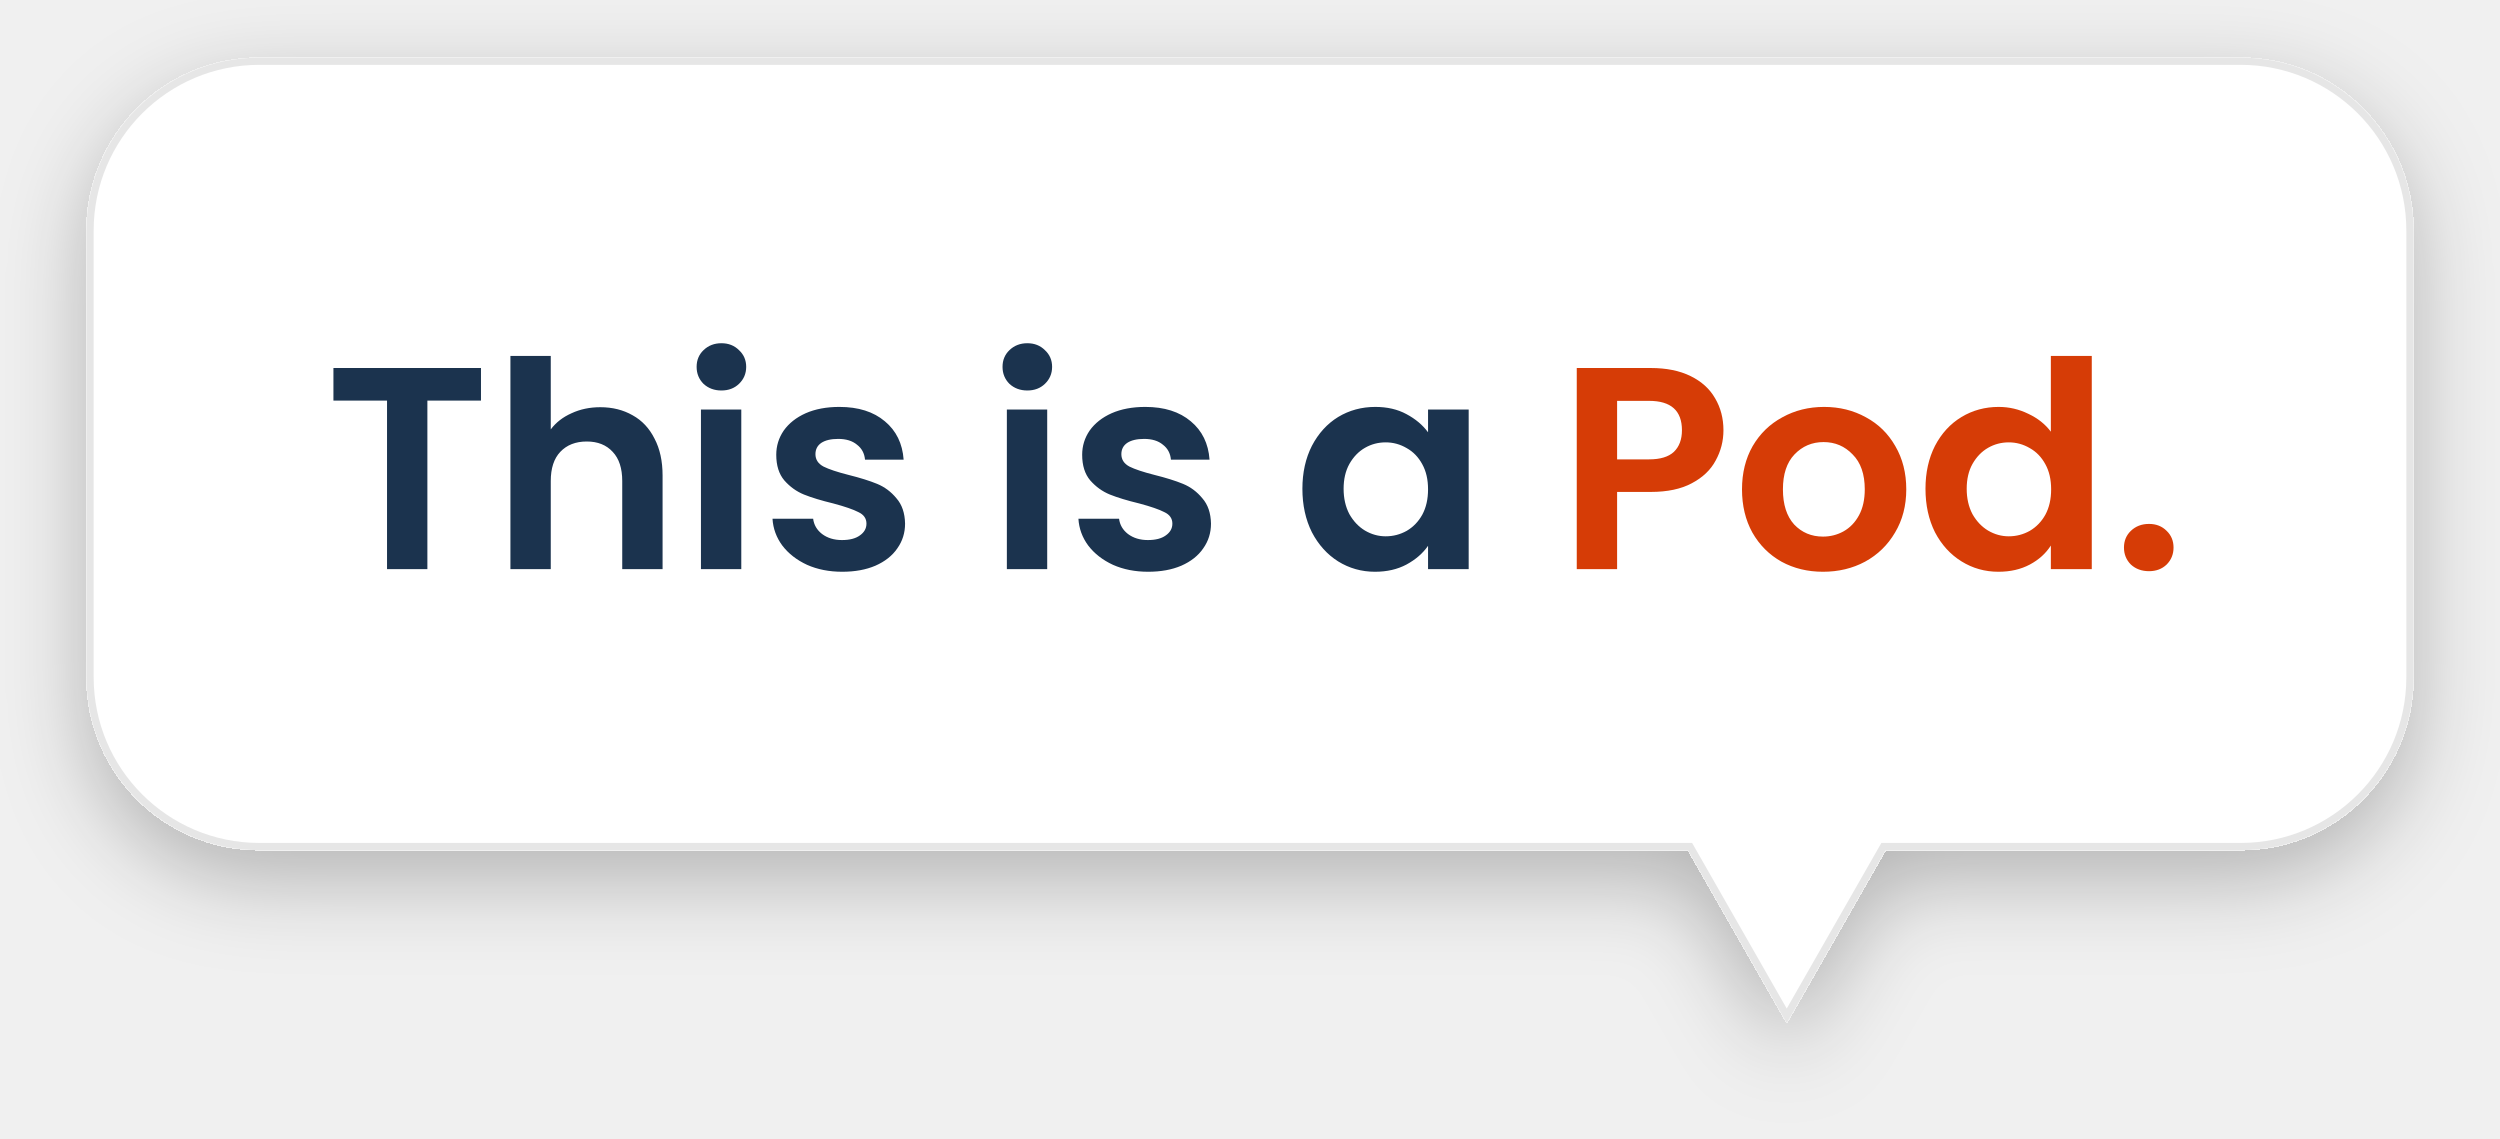
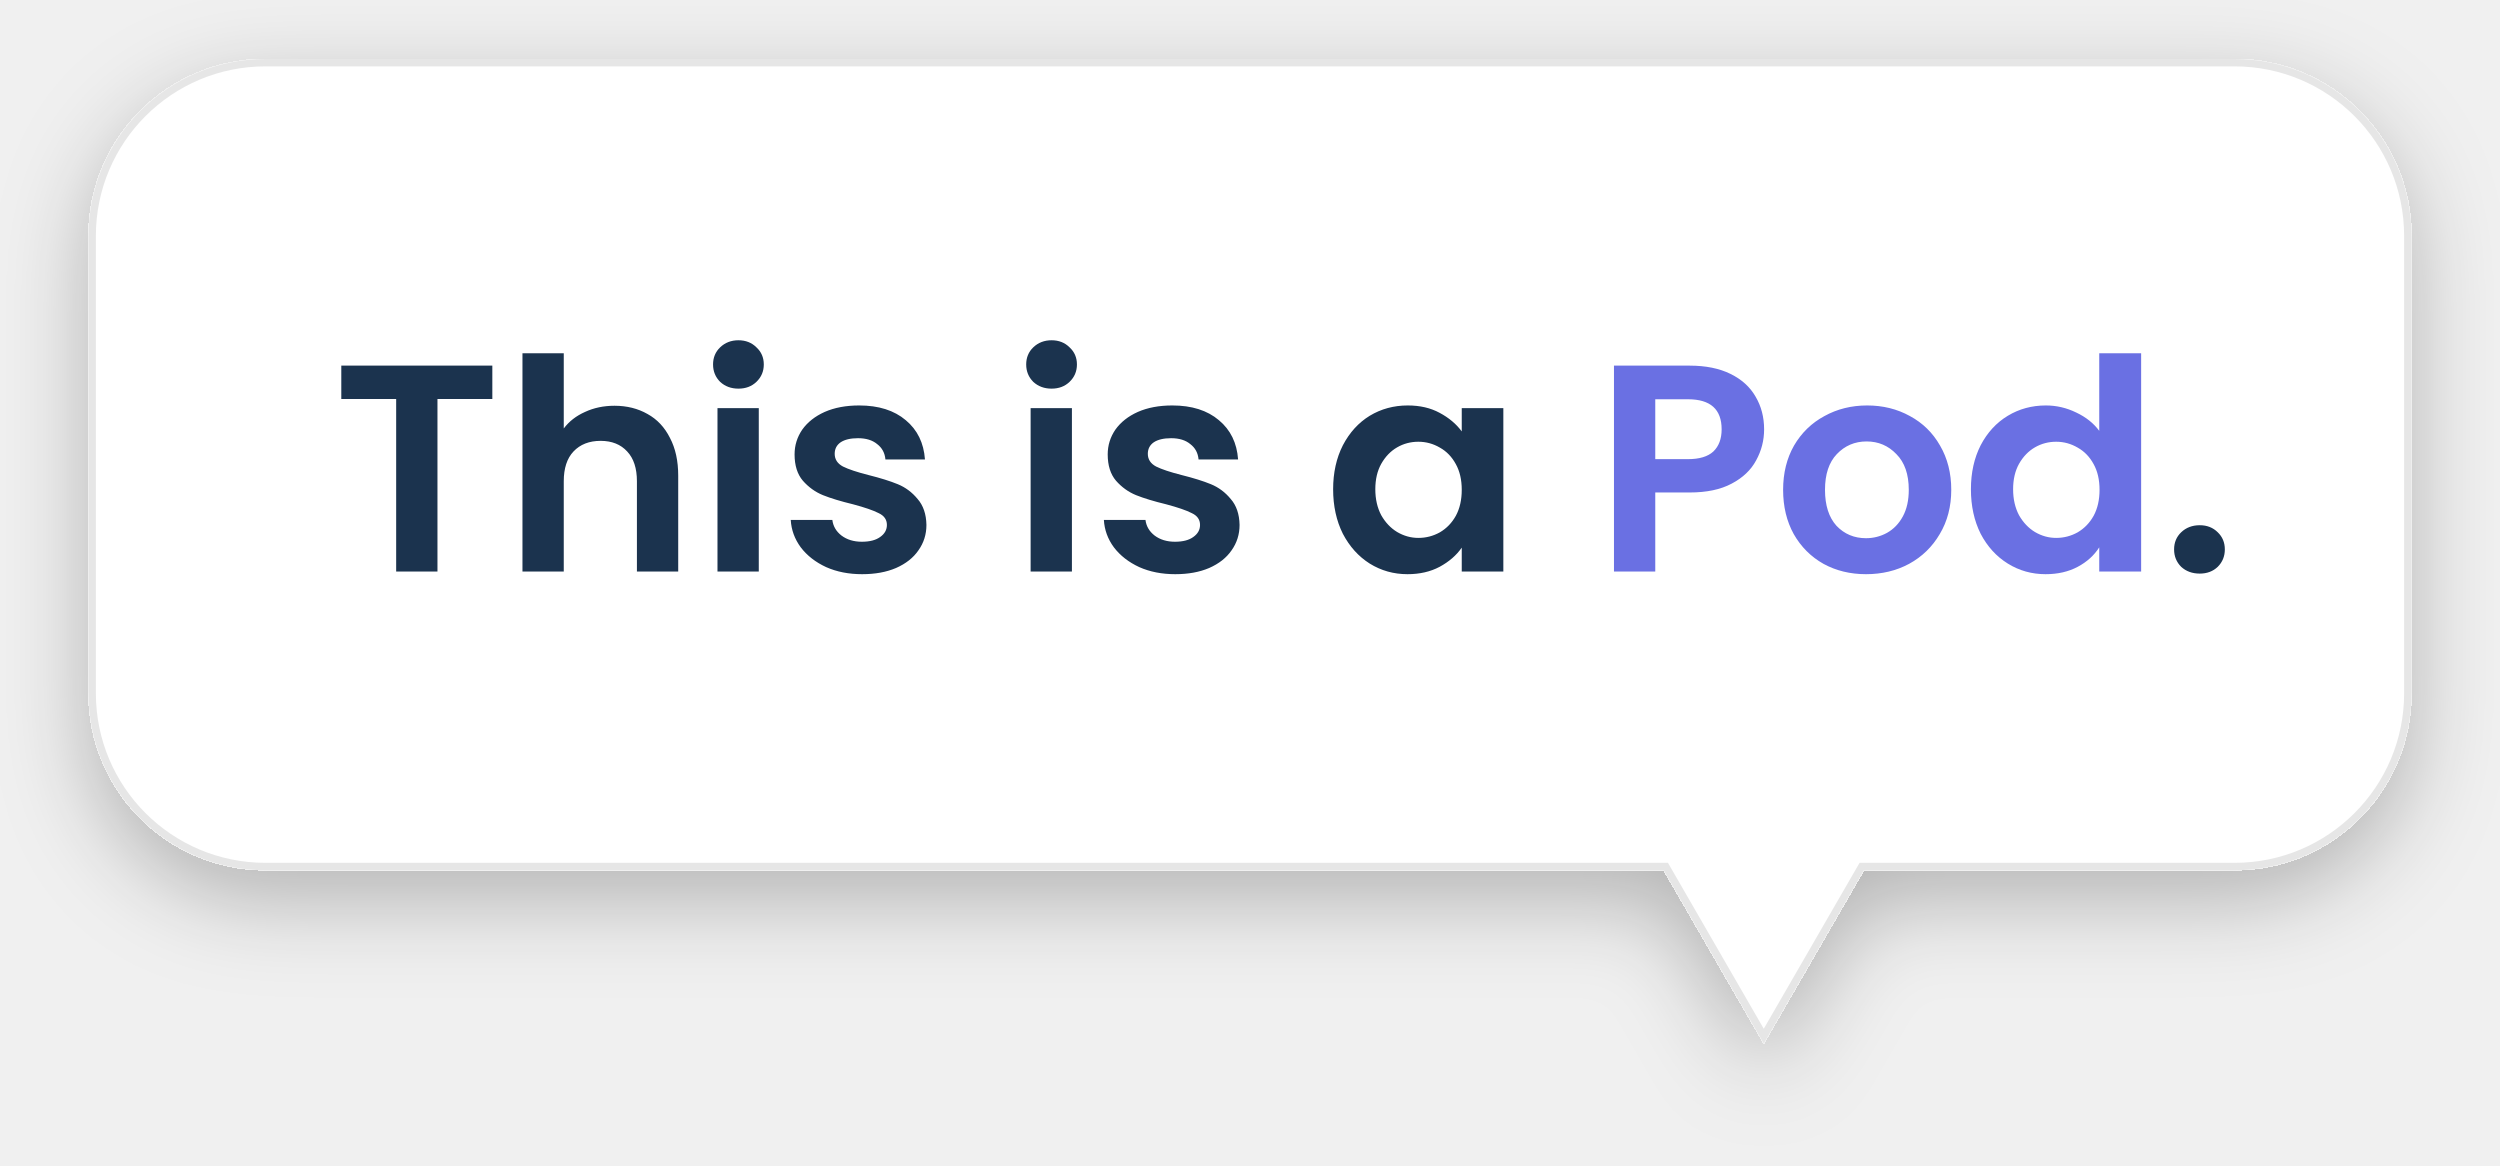
- <svg xmlns="http://www.w3.org/2000/svg" width="347" height="158" viewBox="0 0 347 158" fill="none">
-   <g filter="url(#filter0_d_353_660)">
-     <mask id="path-1-inside-1_353_660" fill="white">
-       <path d="M311 8C324.255 8 335 18.745 335 32V94C335 107.255 324.255 118 311 118H261.714L248 142L234.286 118H36C22.745 118 12 107.255 12 94V32C12 18.745 22.745 8 36 8H311Z" />
+ <svg xmlns="http://www.w3.org/2000/svg" width="339" height="158" viewBox="0 0 339 158" fill="none">
+   <g filter="url(#filter0_d_413_2)">
+     <mask id="path-1-inside-1_413_2" fill="white">
+       <path d="M303 8C316.255 8 327 18.745 327 32V94C327 107.255 316.255 118 303 118H252.734L239.166 141.5L225.598 118H36C22.745 118 12 107.255 12 94V32C12 18.745 22.745 8 36 8H303Z" />
    </mask>
-     <path d="M311 8C324.255 8 335 18.745 335 32V94C335 107.255 324.255 118 311 118H261.714L248 142L234.286 118H36C22.745 118 12 107.255 12 94V32C12 18.745 22.745 8 36 8H311Z" fill="white" />
-     <path d="M335 32H336H335ZM261.714 118V117H261.134L260.846 117.504L261.714 118ZM248 142L247.132 142.496L248 144.016L248.868 142.496L248 142ZM234.286 118L235.154 117.504L234.866 117H234.286V118ZM12 94H11H12ZM311 8V9C323.703 9 334 19.297 334 32H335H336C336 18.193 324.807 7 311 7V8ZM335 32H334V94H335H336V32H335ZM335 94H334C334 106.703 323.703 117 311 117V118V119C324.807 119 336 107.807 336 94H335ZM311 118V117H261.714V118V119H311V118ZM261.714 118L260.846 117.504L247.132 141.504L248 142L248.868 142.496L262.582 118.496L261.714 118ZM248 142L248.868 141.504L235.154 117.504L234.286 118L233.418 118.496L247.132 142.496L248 142ZM234.286 118V117H36V118V119H234.286V118ZM36 118V117C23.297 117 13 106.703 13 94H12H11C11 107.807 22.193 119 36 119V118ZM12 94H13V32H12H11V94H12ZM12 32H13C13 19.297 23.297 9 36 9V8V7C22.193 7 11 18.193 11 32H12ZM36 8V9H311V8V7H36V8Z" fill="#E6E6E6" mask="url(#path-1-inside-1_353_660)" />
+     <path d="M303 8C316.255 8 327 18.745 327 32V94C327 107.255 316.255 118 303 118H252.734L239.166 141.5L225.598 118H36C22.745 118 12 107.255 12 94V32C12 18.745 22.745 8 36 8H303Z" fill="white" />
+     <path d="M327 32H328H327ZM303 118V119V119V118ZM252.734 118V117H252.157L251.868 117.5L252.734 118ZM239.166 141.5L238.3 142L239.166 143.5L240.032 142L239.166 141.5ZM225.598 118L226.464 117.5L226.175 117H225.598V118ZM12 94H11H12ZM36 8V7V7V8ZM303 8V9C315.703 9 326 19.297 326 32H327H328C328 18.193 316.807 7 303 7V8ZM327 32H326V94H327H328V32H327ZM327 94H326C326 106.703 315.703 117 303 117V118V119C316.807 119 328 107.807 328 94H327ZM303 118V117H252.734V118V119H303V118ZM252.734 118L251.868 117.5L238.3 141L239.166 141.5L240.032 142L253.6 118.5L252.734 118ZM239.166 141.5L240.032 141L226.464 117.5L225.598 118L224.732 118.5L238.3 142L239.166 141.5ZM225.598 118V117H36V118V119H225.598V118ZM36 118V117C23.297 117 13 106.703 13 94H12H11C11 107.807 22.193 119 36 119V118ZM12 94H13V32H12H11V94H12ZM12 32H13C13 19.297 23.297 9 36 9V8V7C22.193 7 11 18.193 11 32H12ZM36 8V9H303V8V7H36V8Z" fill="#E6E6E6" mask="url(#path-1-inside-1_413_2)" />
  </g>
-   <path d="M66.76 51.08V55.6H59.32V79H53.72V55.6H46.28V51.08H66.76ZM83.326 56.52C85.006 56.52 86.499 56.893 87.806 57.64C89.113 58.36 90.126 59.44 90.846 60.88C91.593 62.293 91.966 64 91.966 66V79H86.366V66.76C86.366 65 85.926 63.653 85.046 62.72C84.166 61.76 82.966 61.28 81.446 61.28C79.899 61.28 78.673 61.76 77.766 62.72C76.886 63.653 76.446 65 76.446 66.76V79H70.846V49.4H76.446V59.6C77.166 58.64 78.126 57.893 79.326 57.36C80.526 56.8 81.859 56.52 83.326 56.52ZM100.131 54.2C99.145 54.2 98.318 53.893 97.651 53.28C97.011 52.64 96.691 51.853 96.691 50.92C96.691 49.987 97.011 49.213 97.651 48.6C98.318 47.96 99.145 47.64 100.131 47.64C101.118 47.64 101.931 47.96 102.571 48.6C103.238 49.213 103.571 49.987 103.571 50.92C103.571 51.853 103.238 52.64 102.571 53.28C101.931 53.893 101.118 54.2 100.131 54.2ZM102.891 56.84V79H97.291V56.84H102.891ZM116.904 79.36C115.091 79.36 113.464 79.04 112.024 78.4C110.584 77.733 109.437 76.84 108.584 75.72C107.757 74.6 107.304 73.36 107.224 72H112.864C112.971 72.853 113.384 73.56 114.104 74.12C114.851 74.68 115.771 74.96 116.864 74.96C117.931 74.96 118.757 74.747 119.344 74.32C119.957 73.893 120.264 73.347 120.264 72.68C120.264 71.96 119.891 71.427 119.144 71.08C118.424 70.707 117.264 70.307 115.664 69.88C114.011 69.48 112.651 69.067 111.584 68.64C110.544 68.213 109.637 67.56 108.864 66.68C108.117 65.8 107.744 64.613 107.744 63.12C107.744 61.893 108.091 60.773 108.784 59.76C109.504 58.747 110.517 57.947 111.824 57.36C113.157 56.773 114.717 56.48 116.504 56.48C119.144 56.48 121.251 57.147 122.824 58.48C124.397 59.787 125.264 61.56 125.424 63.8H120.064C119.984 62.92 119.611 62.227 118.944 61.72C118.304 61.187 117.437 60.92 116.344 60.92C115.331 60.92 114.544 61.107 113.984 61.48C113.451 61.853 113.184 62.373 113.184 63.04C113.184 63.787 113.557 64.36 114.304 64.76C115.051 65.133 116.211 65.52 117.784 65.92C119.384 66.32 120.704 66.733 121.744 67.16C122.784 67.587 123.677 68.253 124.424 69.16C125.197 70.04 125.597 71.213 125.624 72.68C125.624 73.96 125.264 75.107 124.544 76.12C123.851 77.133 122.837 77.933 121.504 78.52C120.197 79.08 118.664 79.36 116.904 79.36ZM142.592 54.2C141.606 54.2 140.779 53.893 140.112 53.28C139.472 52.64 139.152 51.853 139.152 50.92C139.152 49.987 139.472 49.213 140.112 48.6C140.779 47.96 141.606 47.64 142.592 47.64C143.579 47.64 144.392 47.96 145.032 48.6C145.699 49.213 146.032 49.987 146.032 50.92C146.032 51.853 145.699 52.64 145.032 53.28C144.392 53.893 143.579 54.2 142.592 54.2ZM145.352 56.84V79H139.752V56.84H145.352ZM159.365 79.36C157.552 79.36 155.925 79.04 154.485 78.4C153.045 77.733 151.898 76.84 151.045 75.72C150.218 74.6 149.765 73.36 149.685 72H155.325C155.432 72.853 155.845 73.56 156.565 74.12C157.312 74.68 158.232 74.96 159.325 74.96C160.392 74.96 161.218 74.747 161.805 74.32C162.418 73.893 162.725 73.347 162.725 72.68C162.725 71.96 162.352 71.427 161.605 71.08C160.885 70.707 159.725 70.307 158.125 69.88C156.472 69.48 155.112 69.067 154.045 68.64C153.005 68.213 152.098 67.56 151.325 66.68C150.578 65.8 150.205 64.613 150.205 63.12C150.205 61.893 150.552 60.773 151.245 59.76C151.965 58.747 152.978 57.947 154.285 57.36C155.618 56.773 157.178 56.48 158.965 56.48C161.605 56.48 163.712 57.147 165.285 58.48C166.858 59.787 167.725 61.56 167.885 63.8H162.525C162.445 62.92 162.072 62.227 161.405 61.72C160.765 61.187 159.898 60.92 158.805 60.92C157.792 60.92 157.005 61.107 156.445 61.48C155.912 61.853 155.645 62.373 155.645 63.04C155.645 63.787 156.018 64.36 156.765 64.76C157.512 65.133 158.672 65.52 160.245 65.92C161.845 66.32 163.165 66.733 164.205 67.16C165.245 67.587 166.138 68.253 166.885 69.16C167.658 70.04 168.058 71.213 168.085 72.68C168.085 73.96 167.725 75.107 167.005 76.12C166.312 77.133 165.298 77.933 163.965 78.52C162.658 79.08 161.125 79.36 159.365 79.36ZM180.773 67.84C180.773 65.6 181.213 63.613 182.093 61.88C183 60.147 184.213 58.813 185.733 57.88C187.28 56.947 189 56.48 190.893 56.48C192.546 56.48 193.986 56.813 195.213 57.48C196.466 58.147 197.466 58.987 198.213 60V56.84H203.853V79H198.213V75.76C197.493 76.8 196.493 77.667 195.213 78.36C193.96 79.027 192.506 79.36 190.853 79.36C188.986 79.36 187.28 78.88 185.733 77.92C184.213 76.96 183 75.613 182.093 73.88C181.213 72.12 180.773 70.107 180.773 67.84ZM198.213 67.92C198.213 66.56 197.946 65.4 197.413 64.44C196.88 63.453 196.16 62.707 195.253 62.2C194.346 61.667 193.373 61.4 192.333 61.4C191.293 61.4 190.333 61.653 189.453 62.16C188.573 62.667 187.853 63.413 187.293 64.4C186.76 65.36 186.493 66.507 186.493 67.84C186.493 69.173 186.76 70.347 187.293 71.36C187.853 72.347 188.573 73.107 189.453 73.64C190.36 74.173 191.32 74.44 192.333 74.44C193.373 74.44 194.346 74.187 195.253 73.68C196.16 73.147 196.88 72.4 197.413 71.44C197.946 70.453 198.213 69.28 198.213 67.92Z" fill="#1B334E" />
-   <path d="M239.214 59.72C239.214 61.213 238.854 62.613 238.134 63.92C237.44 65.227 236.334 66.28 234.814 67.08C233.32 67.88 231.427 68.28 229.134 68.28H224.454V79H218.854V51.08H229.134C231.294 51.08 233.134 51.453 234.654 52.2C236.174 52.947 237.307 53.973 238.054 55.28C238.827 56.587 239.214 58.067 239.214 59.72ZM228.894 63.76C230.44 63.76 231.587 63.413 232.334 62.72C233.08 62 233.454 61 233.454 59.72C233.454 57 231.934 55.64 228.894 55.64H224.454V63.76H228.894ZM253.03 79.36C250.896 79.36 248.976 78.893 247.27 77.96C245.563 77 244.216 75.653 243.23 73.92C242.27 72.187 241.79 70.187 241.79 67.92C241.79 65.653 242.283 63.653 243.27 61.92C244.283 60.187 245.656 58.853 247.39 57.92C249.123 56.96 251.056 56.48 253.19 56.48C255.323 56.48 257.256 56.96 258.99 57.92C260.723 58.853 262.083 60.187 263.07 61.92C264.083 63.653 264.59 65.653 264.59 67.92C264.59 70.187 264.07 72.187 263.03 73.92C262.016 75.653 260.63 77 258.87 77.96C257.136 78.893 255.19 79.36 253.03 79.36ZM253.03 74.48C254.043 74.48 254.99 74.24 255.87 73.76C256.776 73.253 257.496 72.507 258.03 71.52C258.563 70.533 258.83 69.333 258.83 67.92C258.83 65.813 258.27 64.2 257.15 63.08C256.056 61.933 254.71 61.36 253.11 61.36C251.51 61.36 250.163 61.933 249.07 63.08C248.003 64.2 247.47 65.813 247.47 67.92C247.47 70.027 247.99 71.653 249.03 72.8C250.096 73.92 251.43 74.48 253.03 74.48ZM267.257 67.84C267.257 65.6 267.697 63.613 268.577 61.88C269.484 60.147 270.711 58.813 272.258 57.88C273.804 56.947 275.524 56.48 277.418 56.48C278.858 56.48 280.231 56.8 281.538 57.44C282.844 58.053 283.884 58.88 284.658 59.92V49.4H290.338V79H284.658V75.72C283.964 76.813 282.991 77.693 281.738 78.36C280.484 79.027 279.031 79.36 277.378 79.36C275.511 79.36 273.804 78.88 272.258 77.92C270.711 76.96 269.484 75.613 268.577 73.88C267.697 72.12 267.257 70.107 267.257 67.84ZM284.698 67.92C284.698 66.56 284.431 65.4 283.898 64.44C283.364 63.453 282.644 62.707 281.738 62.2C280.831 61.667 279.858 61.4 278.818 61.4C277.778 61.4 276.818 61.653 275.938 62.16C275.058 62.667 274.338 63.413 273.778 64.4C273.244 65.36 272.978 66.507 272.978 67.84C272.978 69.173 273.244 70.347 273.778 71.36C274.338 72.347 275.058 73.107 275.938 73.64C276.844 74.173 277.804 74.44 278.818 74.44C279.858 74.44 280.831 74.187 281.738 73.68C282.644 73.147 283.364 72.4 283.898 71.44C284.431 70.453 284.698 69.28 284.698 67.92ZM298.287 79.28C297.274 79.28 296.434 78.973 295.767 78.36C295.127 77.72 294.807 76.933 294.807 76C294.807 75.067 295.127 74.293 295.767 73.68C296.434 73.04 297.274 72.72 298.287 72.72C299.274 72.72 300.087 73.04 300.727 73.68C301.367 74.293 301.687 75.067 301.687 76C301.687 76.933 301.367 77.72 300.727 78.36C300.087 78.973 299.274 79.28 298.287 79.28Z" fill="#D63C06" />
+   <path d="M66.76 49.58V54.1H59.32V77.5H53.72V54.1H46.28V49.58H66.76ZM83.326 55.02C85.006 55.02 86.499 55.393 87.806 56.14C89.113 56.86 90.126 57.94 90.846 59.38C91.593 60.793 91.966 62.5 91.966 64.5V77.5H86.366V65.26C86.366 63.5 85.926 62.153 85.046 61.22C84.166 60.26 82.966 59.78 81.446 59.78C79.899 59.78 78.673 60.26 77.766 61.22C76.886 62.153 76.446 63.5 76.446 65.26V77.5H70.846V47.9H76.446V58.1C77.166 57.14 78.126 56.393 79.326 55.86C80.526 55.3 81.859 55.02 83.326 55.02ZM100.131 52.7C99.145 52.7 98.318 52.393 97.651 51.78C97.011 51.14 96.691 50.353 96.691 49.42C96.691 48.487 97.011 47.713 97.651 47.1C98.318 46.46 99.145 46.14 100.131 46.14C101.118 46.14 101.931 46.46 102.571 47.1C103.238 47.713 103.571 48.487 103.571 49.42C103.571 50.353 103.238 51.14 102.571 51.78C101.931 52.393 101.118 52.7 100.131 52.7ZM102.891 55.34V77.5H97.291V55.34H102.891ZM116.904 77.86C115.091 77.86 113.464 77.54 112.024 76.9C110.584 76.233 109.437 75.34 108.584 74.22C107.757 73.1 107.304 71.86 107.224 70.5H112.864C112.971 71.353 113.384 72.06 114.104 72.62C114.851 73.18 115.771 73.46 116.864 73.46C117.931 73.46 118.757 73.247 119.344 72.82C119.957 72.393 120.264 71.847 120.264 71.18C120.264 70.46 119.891 69.927 119.144 69.58C118.424 69.207 117.264 68.807 115.664 68.38C114.011 67.98 112.651 67.567 111.584 67.14C110.544 66.713 109.637 66.06 108.864 65.18C108.117 64.3 107.744 63.113 107.744 61.62C107.744 60.393 108.091 59.273 108.784 58.26C109.504 57.247 110.517 56.447 111.824 55.86C113.157 55.273 114.717 54.98 116.504 54.98C119.144 54.98 121.251 55.647 122.824 56.98C124.397 58.287 125.264 60.06 125.424 62.3H120.064C119.984 61.42 119.611 60.727 118.944 60.22C118.304 59.687 117.437 59.42 116.344 59.42C115.331 59.42 114.544 59.607 113.984 59.98C113.451 60.353 113.184 60.873 113.184 61.54C113.184 62.287 113.557 62.86 114.304 63.26C115.051 63.633 116.211 64.02 117.784 64.42C119.384 64.82 120.704 65.233 121.744 65.66C122.784 66.087 123.677 66.753 124.424 67.66C125.197 68.54 125.597 69.713 125.624 71.18C125.624 72.46 125.264 73.607 124.544 74.62C123.851 75.633 122.837 76.433 121.504 77.02C120.197 77.58 118.664 77.86 116.904 77.86ZM142.592 52.7C141.606 52.7 140.779 52.393 140.112 51.78C139.472 51.14 139.152 50.353 139.152 49.42C139.152 48.487 139.472 47.713 140.112 47.1C140.779 46.46 141.606 46.14 142.592 46.14C143.579 46.14 144.392 46.46 145.032 47.1C145.699 47.713 146.032 48.487 146.032 49.42C146.032 50.353 145.699 51.14 145.032 51.78C144.392 52.393 143.579 52.7 142.592 52.7ZM145.352 55.34V77.5H139.752V55.34H145.352ZM159.365 77.86C157.552 77.86 155.925 77.54 154.485 76.9C153.045 76.233 151.898 75.34 151.045 74.22C150.218 73.1 149.765 71.86 149.685 70.5H155.325C155.432 71.353 155.845 72.06 156.565 72.62C157.312 73.18 158.232 73.46 159.325 73.46C160.392 73.46 161.218 73.247 161.805 72.82C162.418 72.393 162.725 71.847 162.725 71.18C162.725 70.46 162.352 69.927 161.605 69.58C160.885 69.207 159.725 68.807 158.125 68.38C156.472 67.98 155.112 67.567 154.045 67.14C153.005 66.713 152.098 66.06 151.325 65.18C150.578 64.3 150.205 63.113 150.205 61.62C150.205 60.393 150.552 59.273 151.245 58.26C151.965 57.247 152.978 56.447 154.285 55.86C155.618 55.273 157.178 54.98 158.965 54.98C161.605 54.98 163.712 55.647 165.285 56.98C166.858 58.287 167.725 60.06 167.885 62.3H162.525C162.445 61.42 162.072 60.727 161.405 60.22C160.765 59.687 159.898 59.42 158.805 59.42C157.792 59.42 157.005 59.607 156.445 59.98C155.912 60.353 155.645 60.873 155.645 61.54C155.645 62.287 156.018 62.86 156.765 63.26C157.512 63.633 158.672 64.02 160.245 64.42C161.845 64.82 163.165 65.233 164.205 65.66C165.245 66.087 166.138 66.753 166.885 67.66C167.658 68.54 168.058 69.713 168.085 71.18C168.085 72.46 167.725 73.607 167.005 74.62C166.312 75.633 165.298 76.433 163.965 77.02C162.658 77.58 161.125 77.86 159.365 77.86ZM180.773 66.34C180.773 64.1 181.213 62.113 182.093 60.38C183 58.647 184.213 57.313 185.733 56.38C187.28 55.447 189 54.98 190.893 54.98C192.546 54.98 193.986 55.313 195.213 55.98C196.466 56.647 197.466 57.487 198.213 58.5V55.34H203.853V77.5H198.213V74.26C197.493 75.3 196.493 76.167 195.213 76.86C193.96 77.527 192.506 77.86 190.853 77.86C188.986 77.86 187.28 77.38 185.733 76.42C184.213 75.46 183 74.113 182.093 72.38C181.213 70.62 180.773 68.607 180.773 66.34ZM198.213 66.42C198.213 65.06 197.946 63.9 197.413 62.94C196.88 61.953 196.16 61.207 195.253 60.7C194.346 60.167 193.373 59.9 192.333 59.9C191.293 59.9 190.333 60.153 189.453 60.66C188.573 61.167 187.853 61.913 187.293 62.9C186.76 63.86 186.493 65.007 186.493 66.34C186.493 67.673 186.76 68.847 187.293 69.86C187.853 70.847 188.573 71.607 189.453 72.14C190.36 72.673 191.32 72.94 192.333 72.94C193.373 72.94 194.346 72.687 195.253 72.18C196.16 71.647 196.88 70.9 197.413 69.94C197.946 68.953 198.213 67.78 198.213 66.42ZM298.287 77.78C297.274 77.78 296.434 77.473 295.767 76.86C295.127 76.22 294.807 75.433 294.807 74.5C294.807 73.567 295.127 72.793 295.767 72.18C296.434 71.54 297.274 71.22 298.287 71.22C299.274 71.22 300.087 71.54 300.727 72.18C301.367 72.793 301.687 73.567 301.687 74.5C301.687 75.433 301.367 76.22 300.727 76.86C300.087 77.473 299.274 77.78 298.287 77.78Z" fill="#1B334E" />
+   <path d="M239.214 58.22C239.214 59.713 238.854 61.113 238.134 62.42C237.44 63.727 236.334 64.78 234.814 65.58C233.32 66.38 231.427 66.78 229.134 66.78H224.454V77.5H218.854V49.58H229.134C231.294 49.58 233.134 49.953 234.654 50.7C236.174 51.447 237.307 52.473 238.054 53.78C238.827 55.087 239.214 56.567 239.214 58.22ZM228.894 62.26C230.44 62.26 231.587 61.913 232.334 61.22C233.08 60.5 233.454 59.5 233.454 58.22C233.454 55.5 231.934 54.14 228.894 54.14H224.454V62.26H228.894ZM253.03 77.86C250.896 77.86 248.976 77.393 247.27 76.46C245.563 75.5 244.216 74.153 243.23 72.42C242.27 70.687 241.79 68.687 241.79 66.42C241.79 64.153 242.283 62.153 243.27 60.42C244.283 58.687 245.656 57.353 247.39 56.42C249.123 55.46 251.056 54.98 253.19 54.98C255.323 54.98 257.256 55.46 258.99 56.42C260.723 57.353 262.083 58.687 263.07 60.42C264.083 62.153 264.59 64.153 264.59 66.42C264.59 68.687 264.07 70.687 263.03 72.42C262.016 74.153 260.63 75.5 258.87 76.46C257.136 77.393 255.19 77.86 253.03 77.86ZM253.03 72.98C254.043 72.98 254.99 72.74 255.87 72.26C256.776 71.753 257.496 71.007 258.03 70.02C258.563 69.033 258.83 67.833 258.83 66.42C258.83 64.313 258.27 62.7 257.15 61.58C256.056 60.433 254.71 59.86 253.11 59.86C251.51 59.86 250.163 60.433 249.07 61.58C248.003 62.7 247.47 64.313 247.47 66.42C247.47 68.527 247.99 70.153 249.03 71.3C250.096 72.42 251.43 72.98 253.03 72.98ZM267.257 66.34C267.257 64.1 267.697 62.113 268.577 60.38C269.484 58.647 270.711 57.313 272.258 56.38C273.804 55.447 275.524 54.98 277.418 54.98C278.858 54.98 280.231 55.3 281.538 55.94C282.844 56.553 283.884 57.38 284.658 58.42V47.9H290.338V77.5H284.658V74.22C283.964 75.313 282.991 76.193 281.738 76.86C280.484 77.527 279.031 77.86 277.378 77.86C275.511 77.86 273.804 77.38 272.258 76.42C270.711 75.46 269.484 74.113 268.577 72.38C267.697 70.62 267.257 68.607 267.257 66.34ZM284.698 66.42C284.698 65.06 284.431 63.9 283.898 62.94C283.364 61.953 282.644 61.207 281.738 60.7C280.831 60.167 279.858 59.9 278.818 59.9C277.778 59.9 276.818 60.153 275.938 60.66C275.058 61.167 274.338 61.913 273.778 62.9C273.244 63.86 272.978 65.007 272.978 66.34C272.978 67.673 273.244 68.847 273.778 69.86C274.338 70.847 275.058 71.607 275.938 72.14C276.844 72.673 277.804 72.94 278.818 72.94C279.858 72.94 280.831 72.687 281.738 72.18C282.644 71.647 283.364 70.9 283.898 69.94C284.431 68.953 284.698 67.78 284.698 66.42Z" fill="#6A70E3" />
  <defs>
-     <filter id="filter0_d_353_660" x="0" y="0" width="347" height="158" filterUnits="userSpaceOnUse" color-interpolation-filters="sRGB">
+     <filter id="filter0_d_413_2" x="0" y="0" width="339" height="157.5" filterUnits="userSpaceOnUse" color-interpolation-filters="sRGB">
      <feFlood flood-opacity="0" result="BackgroundImageFix" />
      <feColorMatrix in="SourceAlpha" type="matrix" values="0 0 0 0 0 0 0 0 0 0 0 0 0 0 0 0 0 0 127 0" result="hardAlpha" />
      <feOffset dy="4" />
      <feGaussianBlur stdDeviation="6" />
      <feComposite in2="hardAlpha" operator="out" />
      <feColorMatrix type="matrix" values="0 0 0 0 0 0 0 0 0 0 0 0 0 0 0 0 0 0 0.25 0" />
-       <feBlend mode="normal" in2="BackgroundImageFix" result="effect1_dropShadow_353_660" />
-       <feBlend mode="normal" in="SourceGraphic" in2="effect1_dropShadow_353_660" result="shape" />
+       <feBlend mode="normal" in2="BackgroundImageFix" result="effect1_dropShadow_413_2" />
+       <feBlend mode="normal" in="SourceGraphic" in2="effect1_dropShadow_413_2" result="shape" />
    </filter>
  </defs>
</svg>
